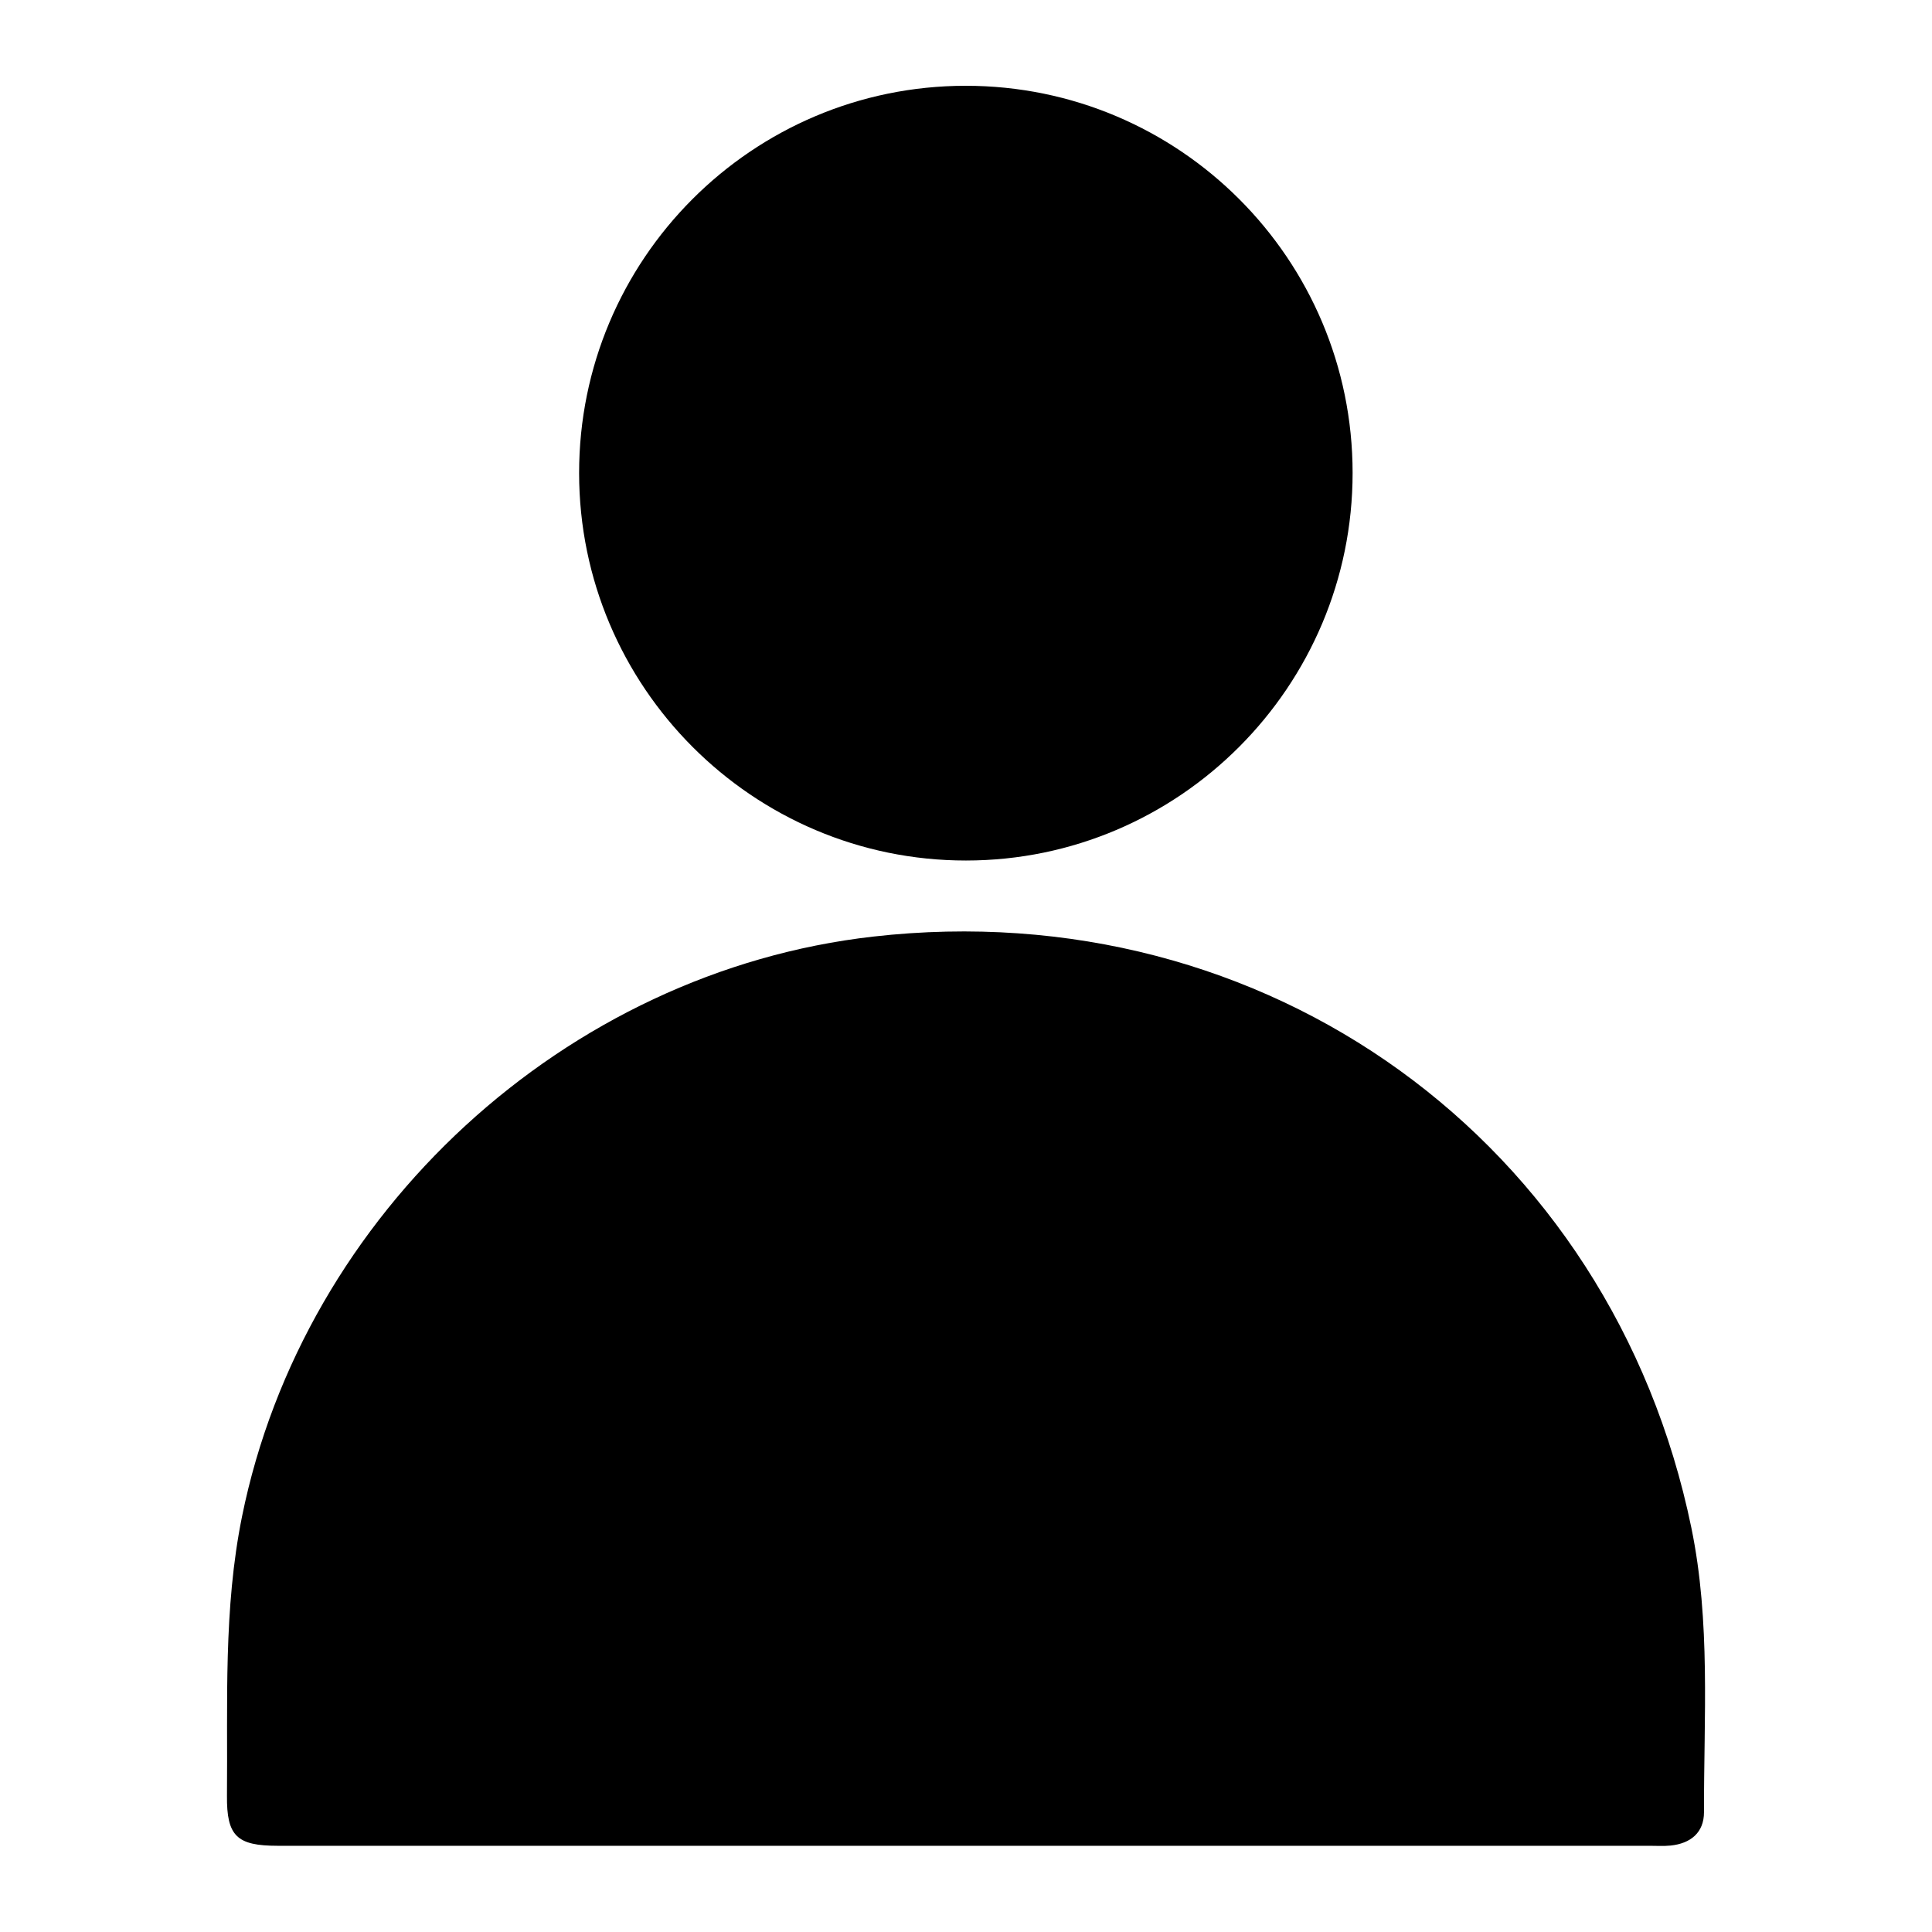
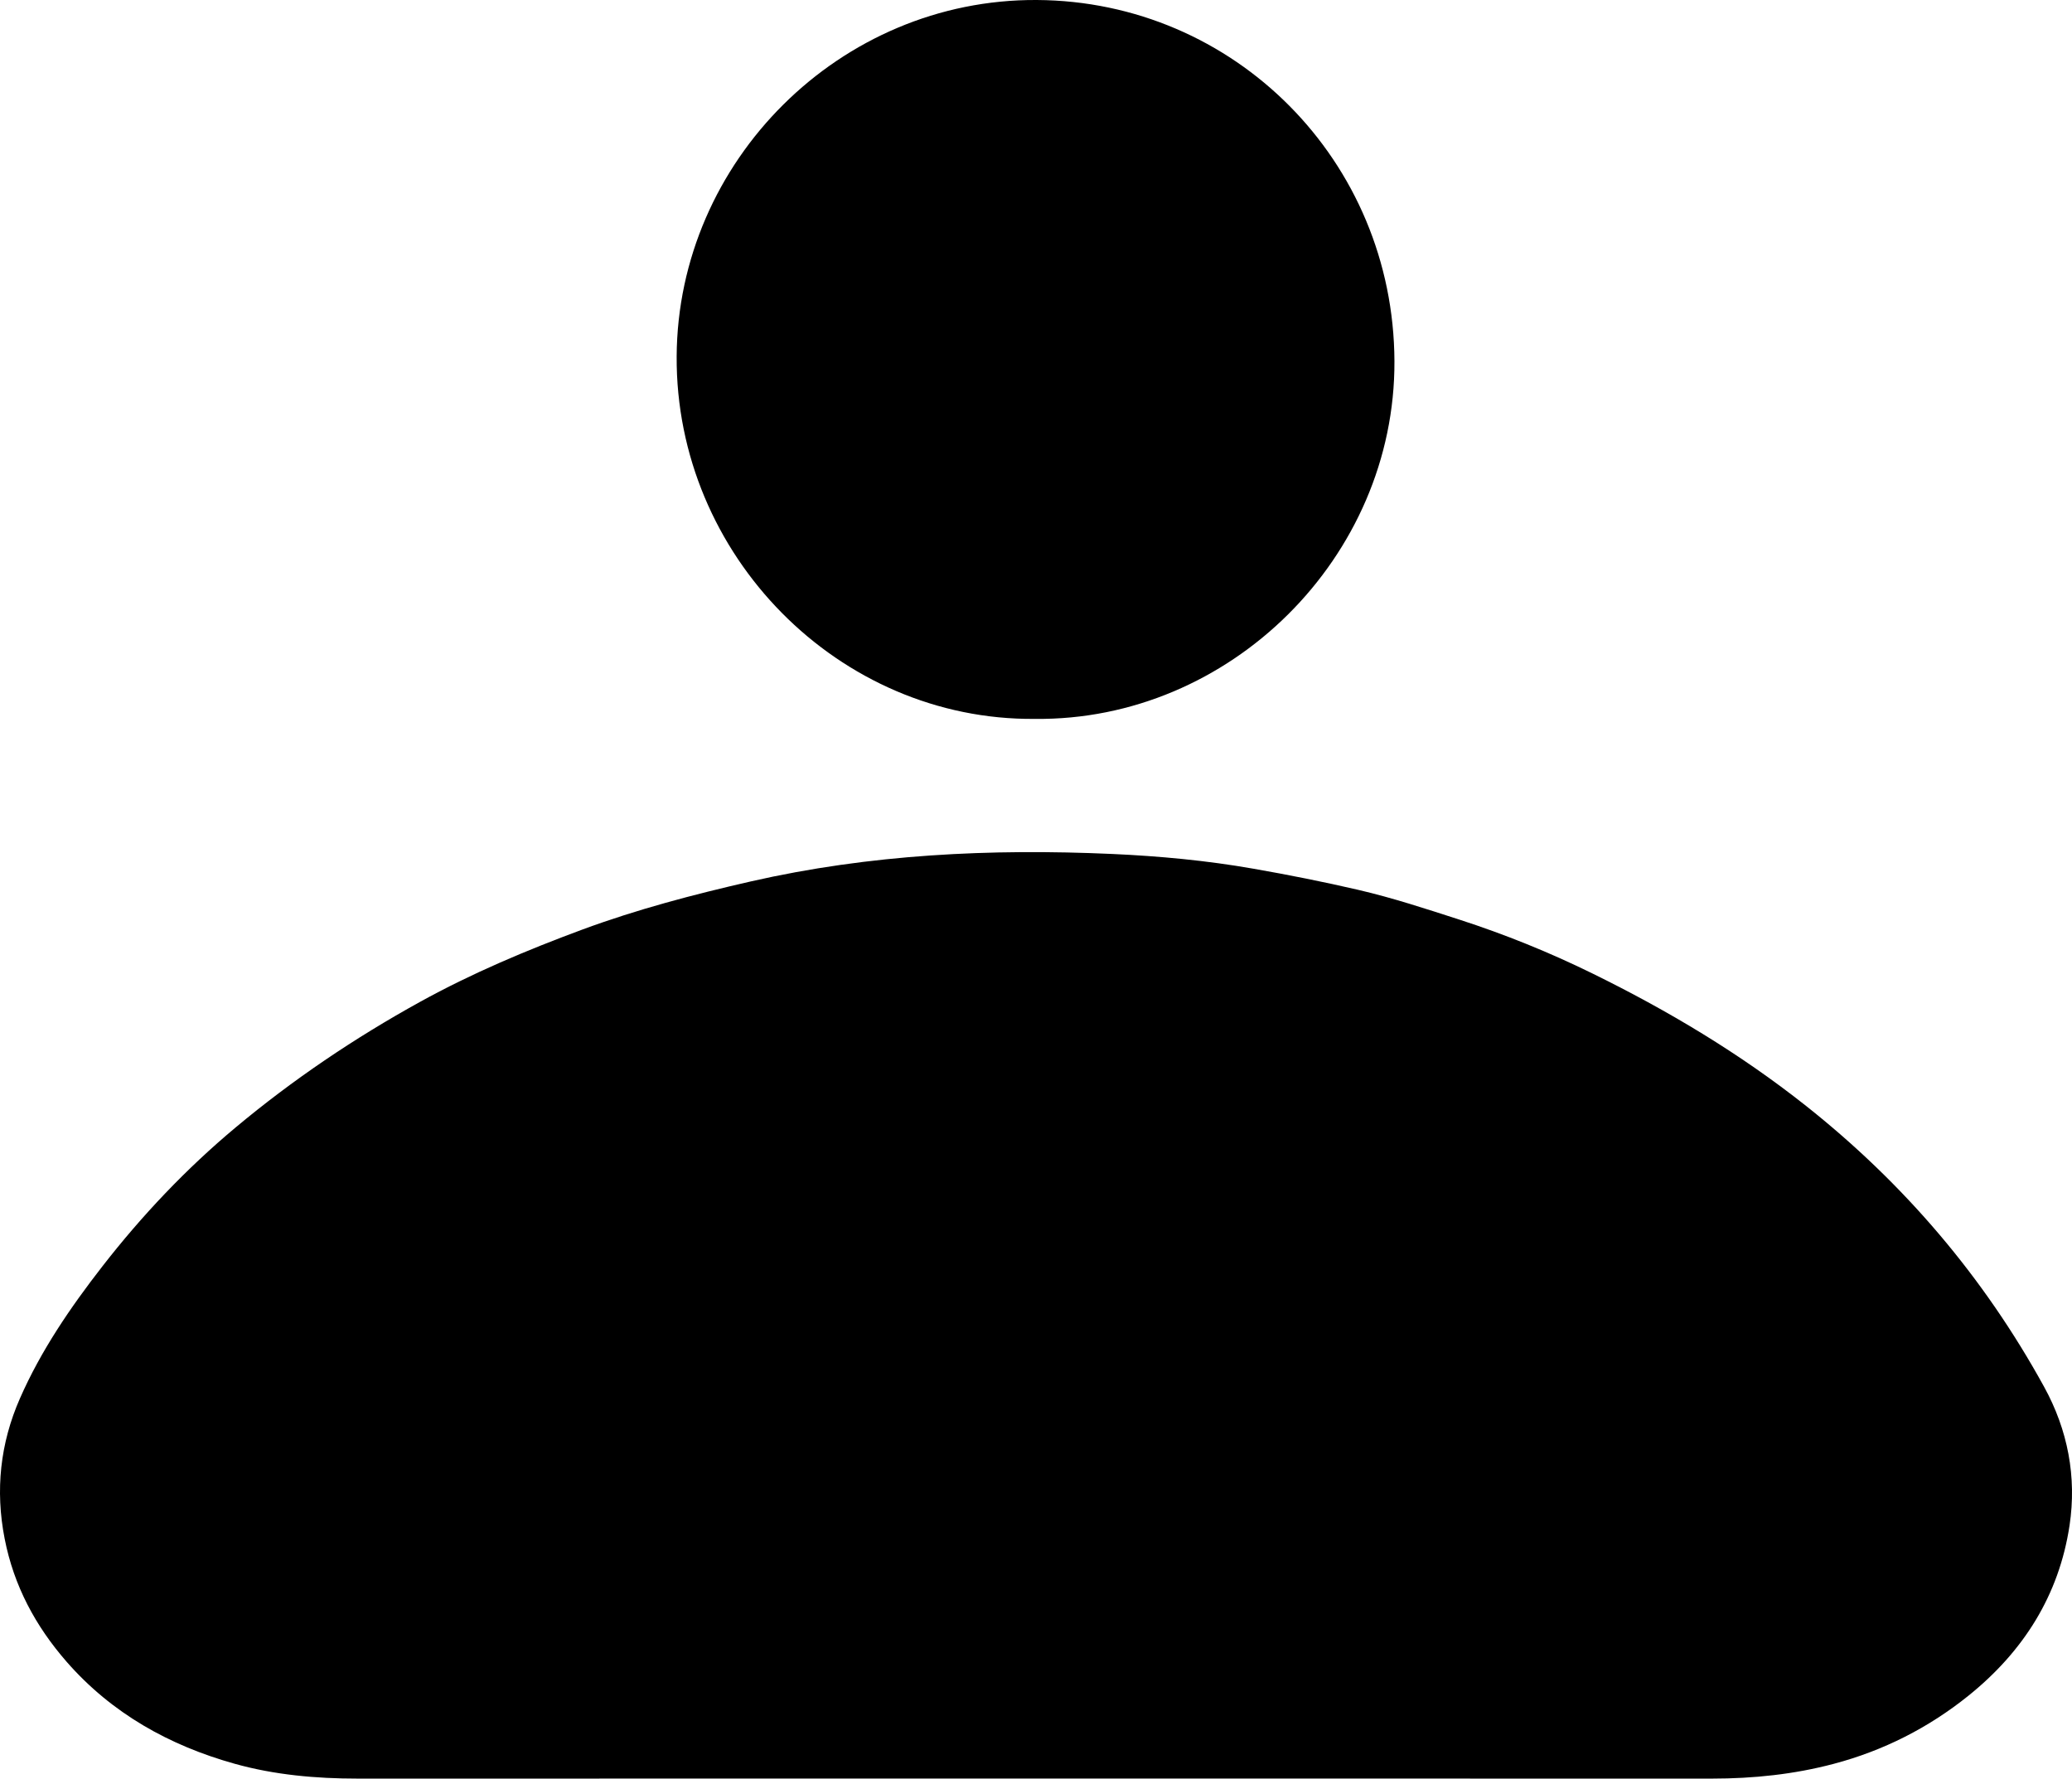
- <svg xmlns="http://www.w3.org/2000/svg" version="1.1" id="Calque_1" x="0px" y="0px" viewBox="0 0 405.61 405.55" style="enable-background:new 0 0 405.61 405.55;" xml:space="preserve">
-   <g id="bCFfLx_00000002351305828889720390000006995444926202912909_">
-     <g>
-       <path d="M202.52,387.51c-48.08,0-96.16,0-144.24,0c-8.55,0-10.71-2.04-10.63-10.51c0.18-19.6-0.78-39.19,3.17-58.66    c12.93-63.7,67.89-114.38,132.5-121.71c82.56-9.37,155.05,42.99,171.77,124.12c4.07,19.75,2.61,39.76,2.65,59.7    c0.01,4.28-2.8,6.58-7,7.01c-1.48,0.15-2.99,0.05-4.49,0.05C298.34,387.51,250.43,387.51,202.52,387.51z" />
-       <path d="M283.97,99.27c0.01,44.85-36.41,81.38-81.17,81.39c-44.76,0.01-81.2-36.47-81.22-81.33    c-0.02-44.89,36.33-81.31,81.16-81.32C247.58,18,283.96,54.39,283.97,99.27z" />
-     </g>
+ <svg xmlns="http://www.w3.org/2000/svg" version="1.1" id="Calque_1" x="0px" y="0px" viewBox="0 0 458.49 393.48" style="enable-background:new 0 0 458.49 393.48;" xml:space="preserve">
+   <g>
+     <path d="M228.87,393.47c-49.91,0-99.82-0.01-149.73,0.01c-9.21,0-18.36-0.81-27.2-3.28c-14.43-4.03-27.2-11.13-37.19-22.56   c-6.88-7.88-11.68-16.79-13.72-27.23c-2.11-10.76-0.97-21.12,3.36-30.99c4.65-10.61,11.17-20.15,18.29-29.3   c8.77-11.27,18.54-21.58,29.49-30.72c12.66-10.57,26.28-19.75,40.73-27.73c11.52-6.36,23.59-11.44,35.9-16   c12.17-4.5,24.67-7.78,37.33-10.67c26.37-6.01,53.07-7.28,79.93-6.08c10.45,0.47,20.9,1.44,31.27,3.26   c7.78,1.36,15.53,2.9,23.21,4.68c7.59,1.76,15.03,4.21,22.46,6.61c10.04,3.25,19.81,7.2,29.29,11.85   c16.74,8.21,32.66,17.7,47.34,29.33c21.75,17.23,39.35,37.89,52.69,62.16c5.24,9.53,7.24,19.92,5.63,30.65   c-2.33,15.47-10.21,27.89-22.35,37.66c-8.86,7.13-18.85,12.18-29.79,15.08c-8.79,2.34-17.83,3.28-26.95,3.28   C328.85,393.46,278.86,393.47,228.87,393.47z" />
+     <path d="M228.98,159.04c-43.31,0.39-79.5-36.16-79.25-80.21C149.98,35.65,185.88-0.24,229.41,0c43.74,0.24,78.97,35.57,79.15,79.92   C308.73,123.27,272.17,159.53,228.98,159.04z" />
  </g>
</svg>
